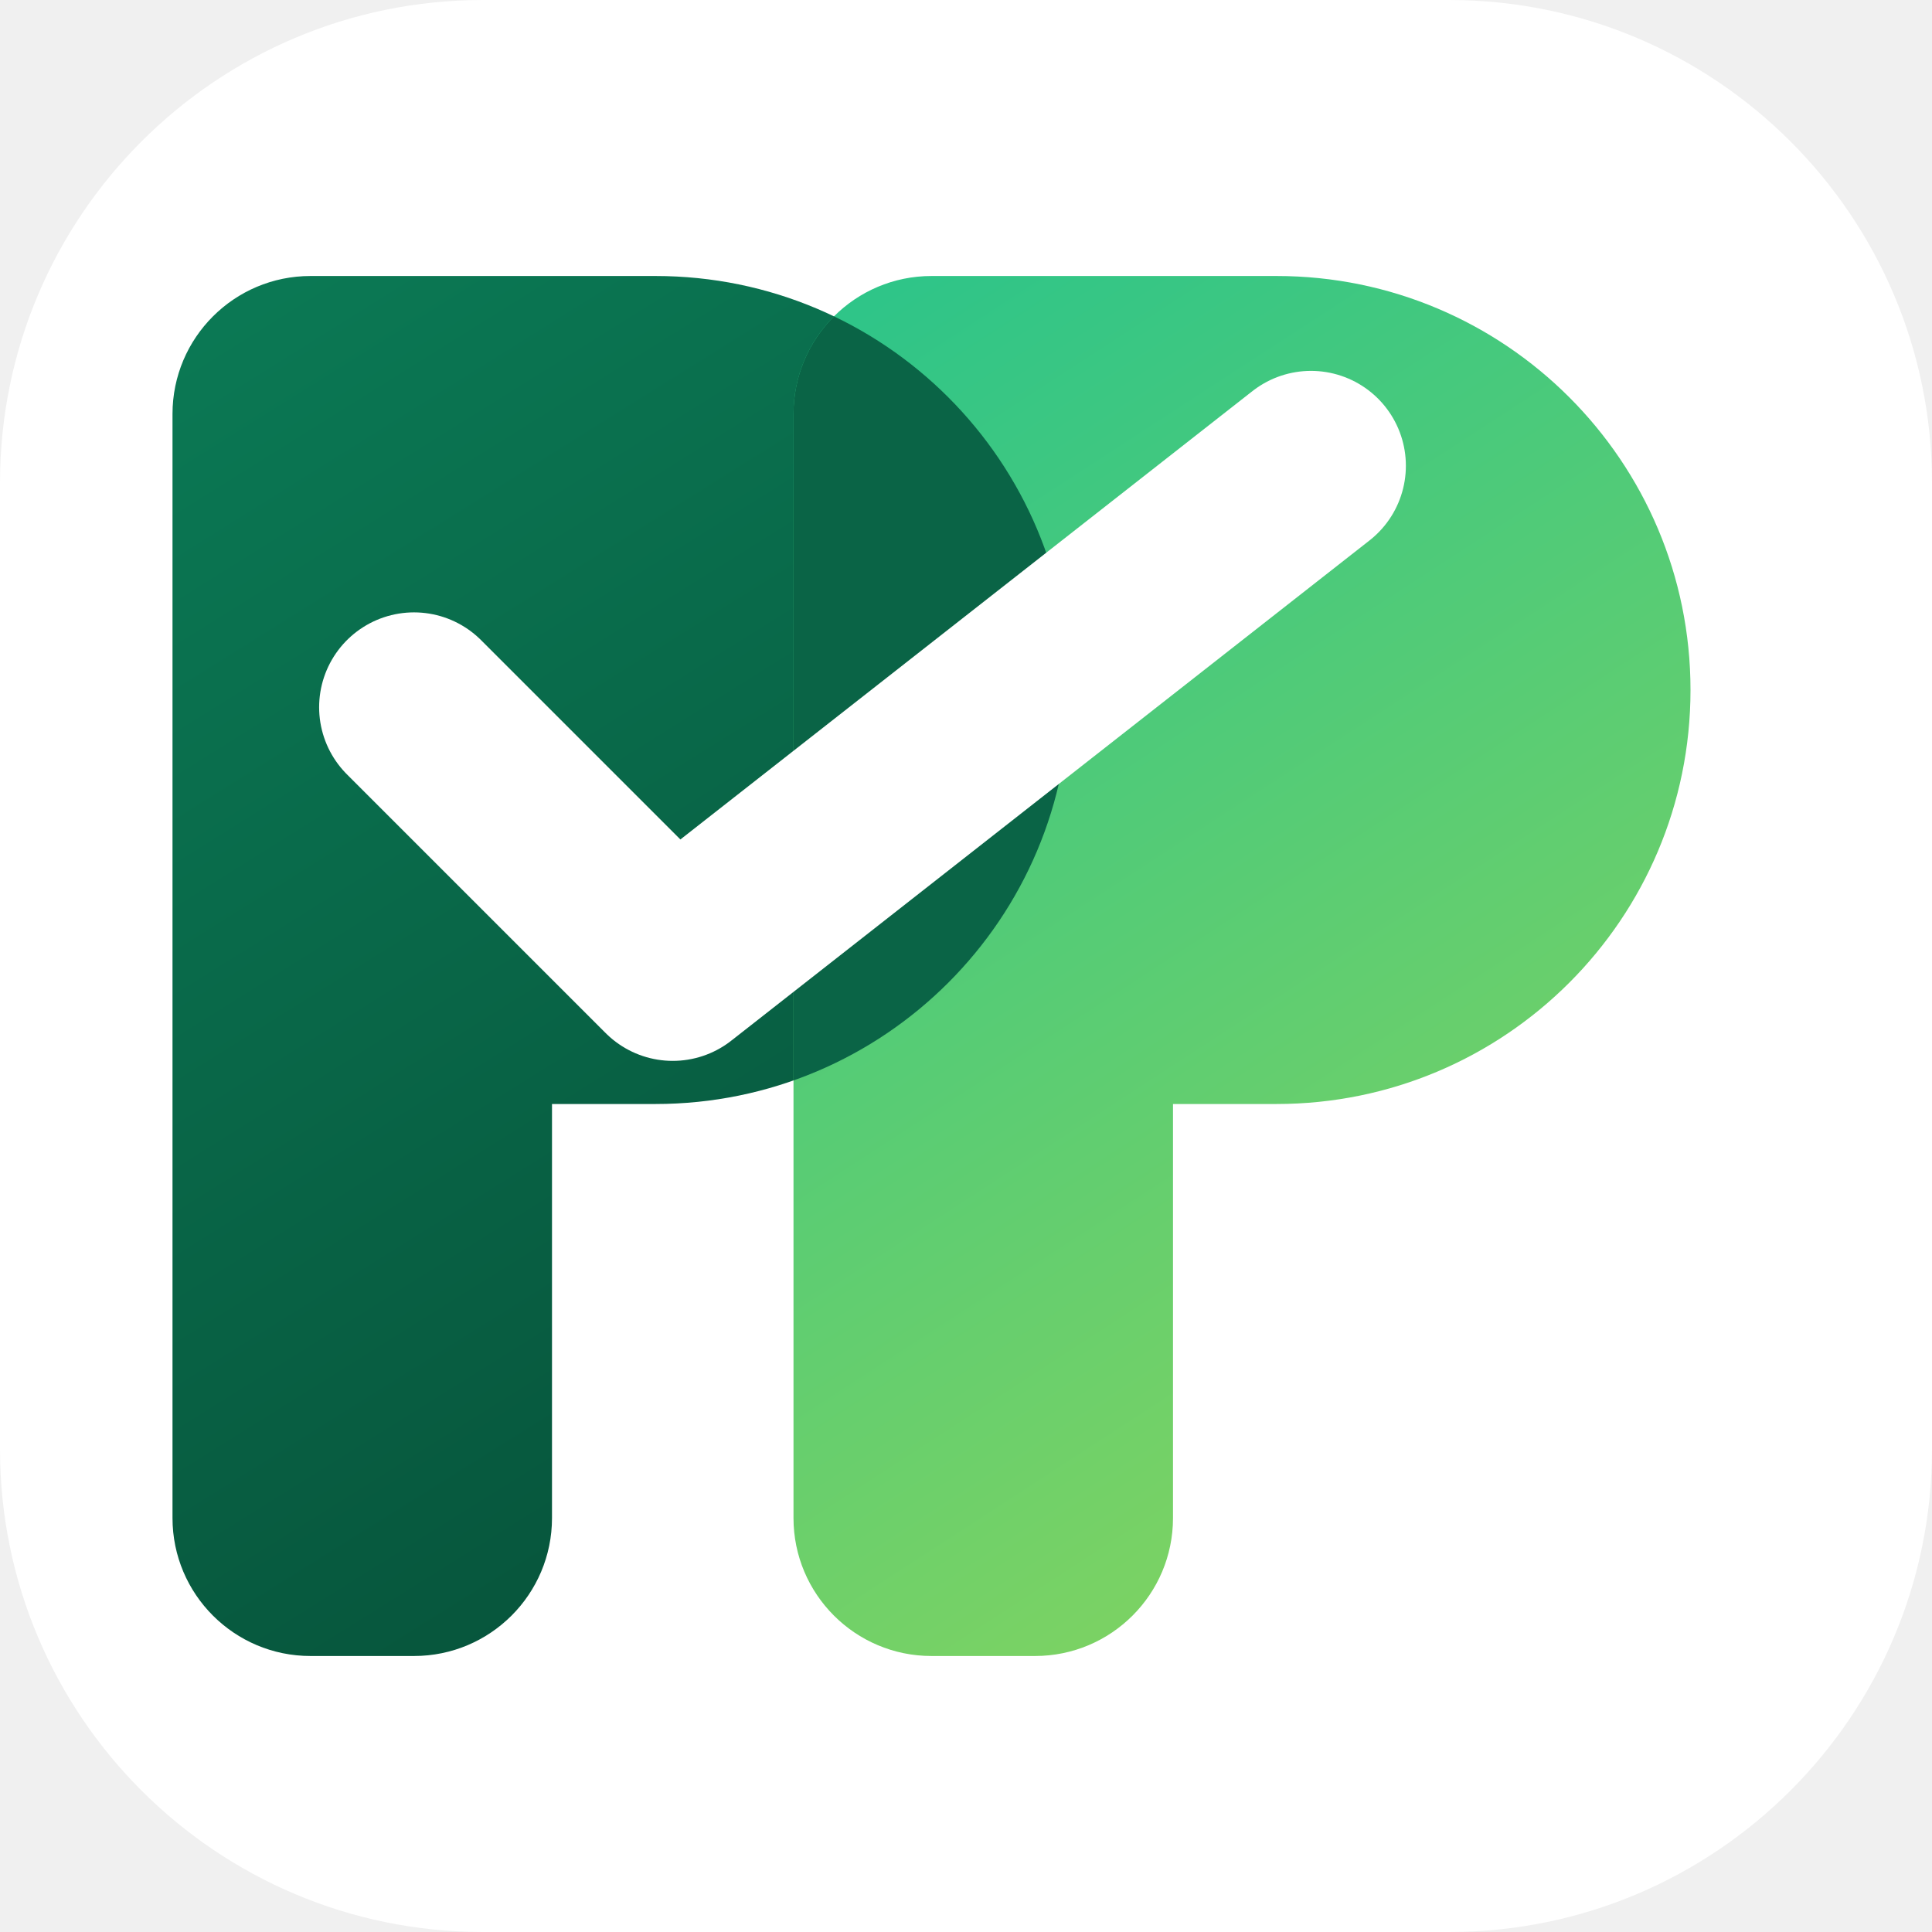
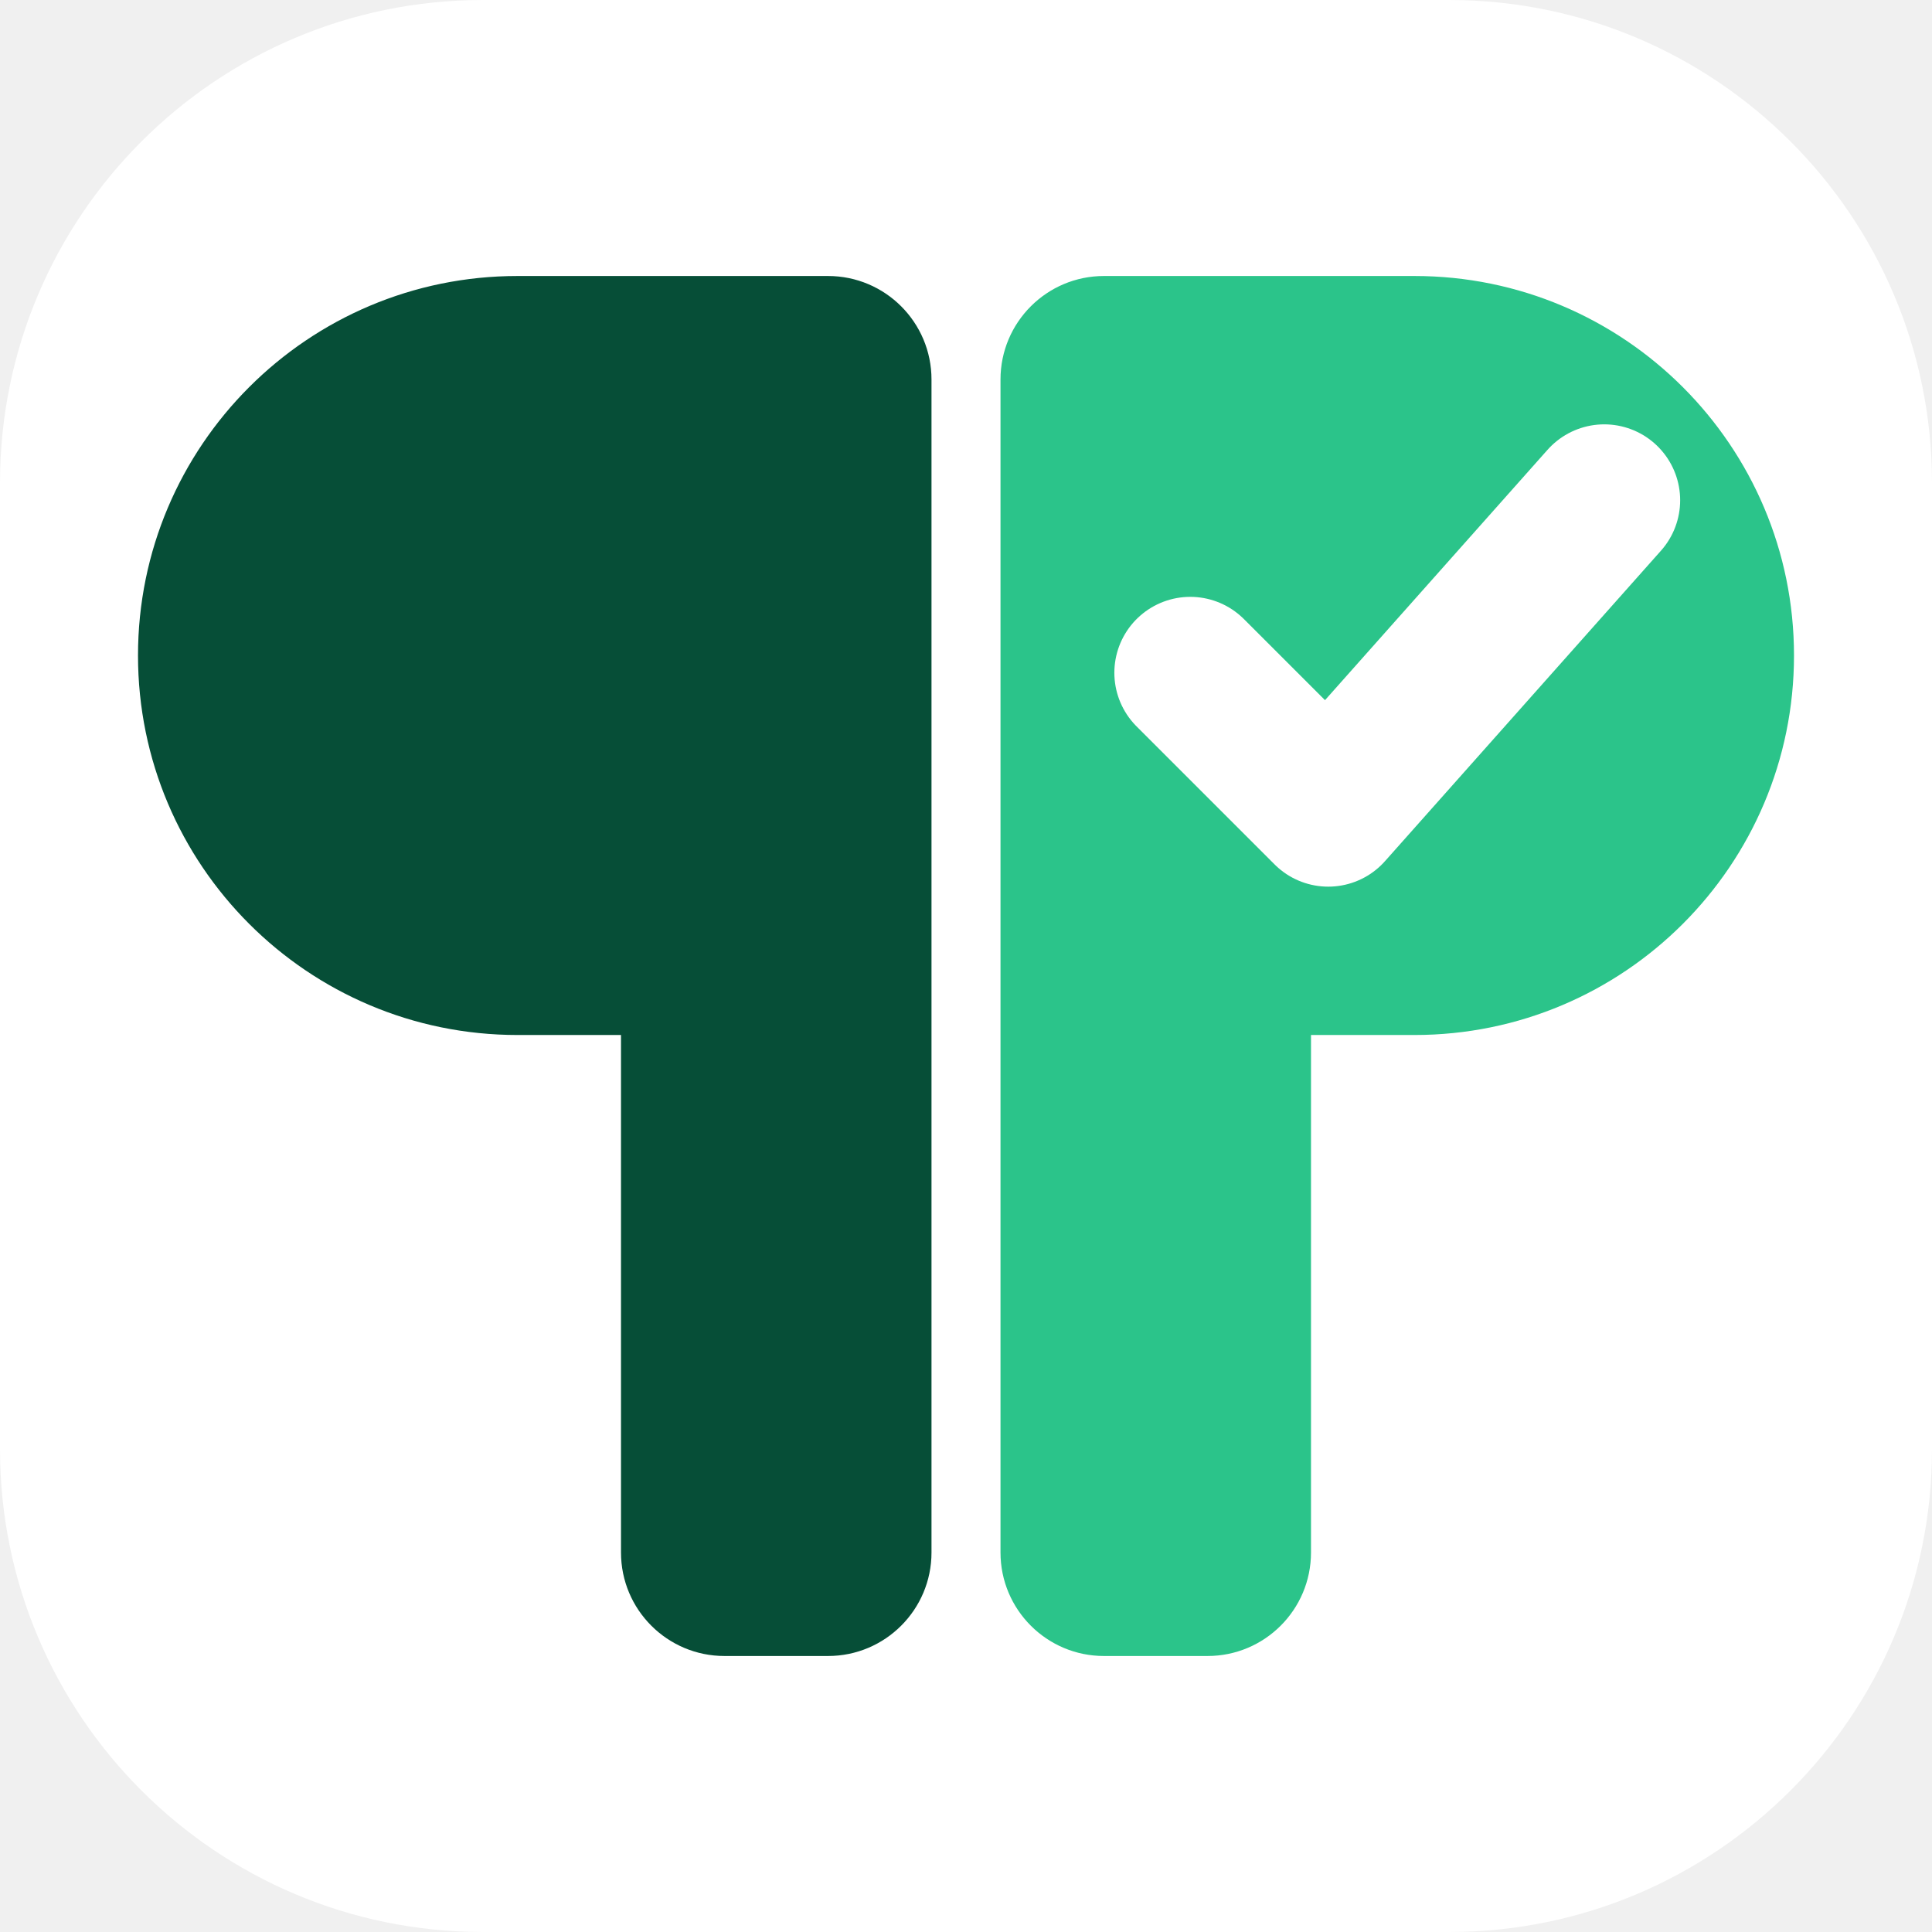
<svg xmlns="http://www.w3.org/2000/svg" viewBox="0 0 56 56">
-   <defs>
-     <linearGradient id="a" x1="5" y1="8" x2="30" y2="48" gradientUnits="userSpaceOnUse">
-       <stop offset="0" stop-color="#0b7a55" />
-       <stop offset="1" stop-color="#064e37" />
-     </linearGradient>
-     <linearGradient id="b" x1="23" y1="8" x2="49" y2="48" gradientUnits="userSpaceOnUse">
-       <stop offset="0" stop-color="#2bc48a" />
-       <stop offset="1" stop-color="#8fd65a" />
-     </linearGradient>
-     <clipPath id="c">
-       <path d="M9 8H19A12 12 0 0 1 19 32H16V44a4 4 0 0 1-4 4H9a4 4 0 0 1-4-4V12a4 4 0 0 1 4-4Z" />
-     </clipPath>
-   </defs>
  <rect width="56" height="56" rx="14" fill="#fff" />
-   <path fill="url(#a)" d="M9 8H19A12 12 0 0 1 19 32H16V44a4 4 0 0 1-4 4H9a4 4 0 0 1-4-4V12a4 4 0 0 1 4-4Z" />
-   <path fill="url(#b)" d="M27 8H37A12 12 0 0 1 37 32H34V44a4 4 0 0 1-4 4H27a4 4 0 0 1-4-4V12a4 4 0 0 1 4-4Z" />
-   <path fill="#0a6446" clip-path="url(#c)" d="M27 8H37A12 12 0 0 1 37 32H34V44a4 4 0 0 1-4 4H27a4 4 0 0 1-4-4V12a4 4 0 0 1 4-4Z" />
-   <path d="M12 20.5L19.5 28L38 13.5" fill="none" stroke="#fff" stroke-width="5.5" stroke-linecap="round" stroke-linejoin="round" />
+   <path d="M32 8H41A11 11 0 0 1 41 30H38V45a3 3 0 0 1-3 3H32a3 3 0 0 1-3-3V11a3 3 0 0 1 3-3Z" fill="#064e37" transform="matrix(-1 0 0 1 56 0)" />
+   <path d="M32 8H41A11 11 0 0 1 41 30H38V45a3 3 0 0 1-3 3H32a3 3 0 0 1-3-3V11a3 3 0 0 1 3-3Z" fill="#2bc48a" />
+   <path d="M34.5 19.5L38.5 23.5L46.5 14.5" fill="none" stroke="#fff" stroke-width="4.4" stroke-linecap="round" stroke-linejoin="round" />
</svg>
